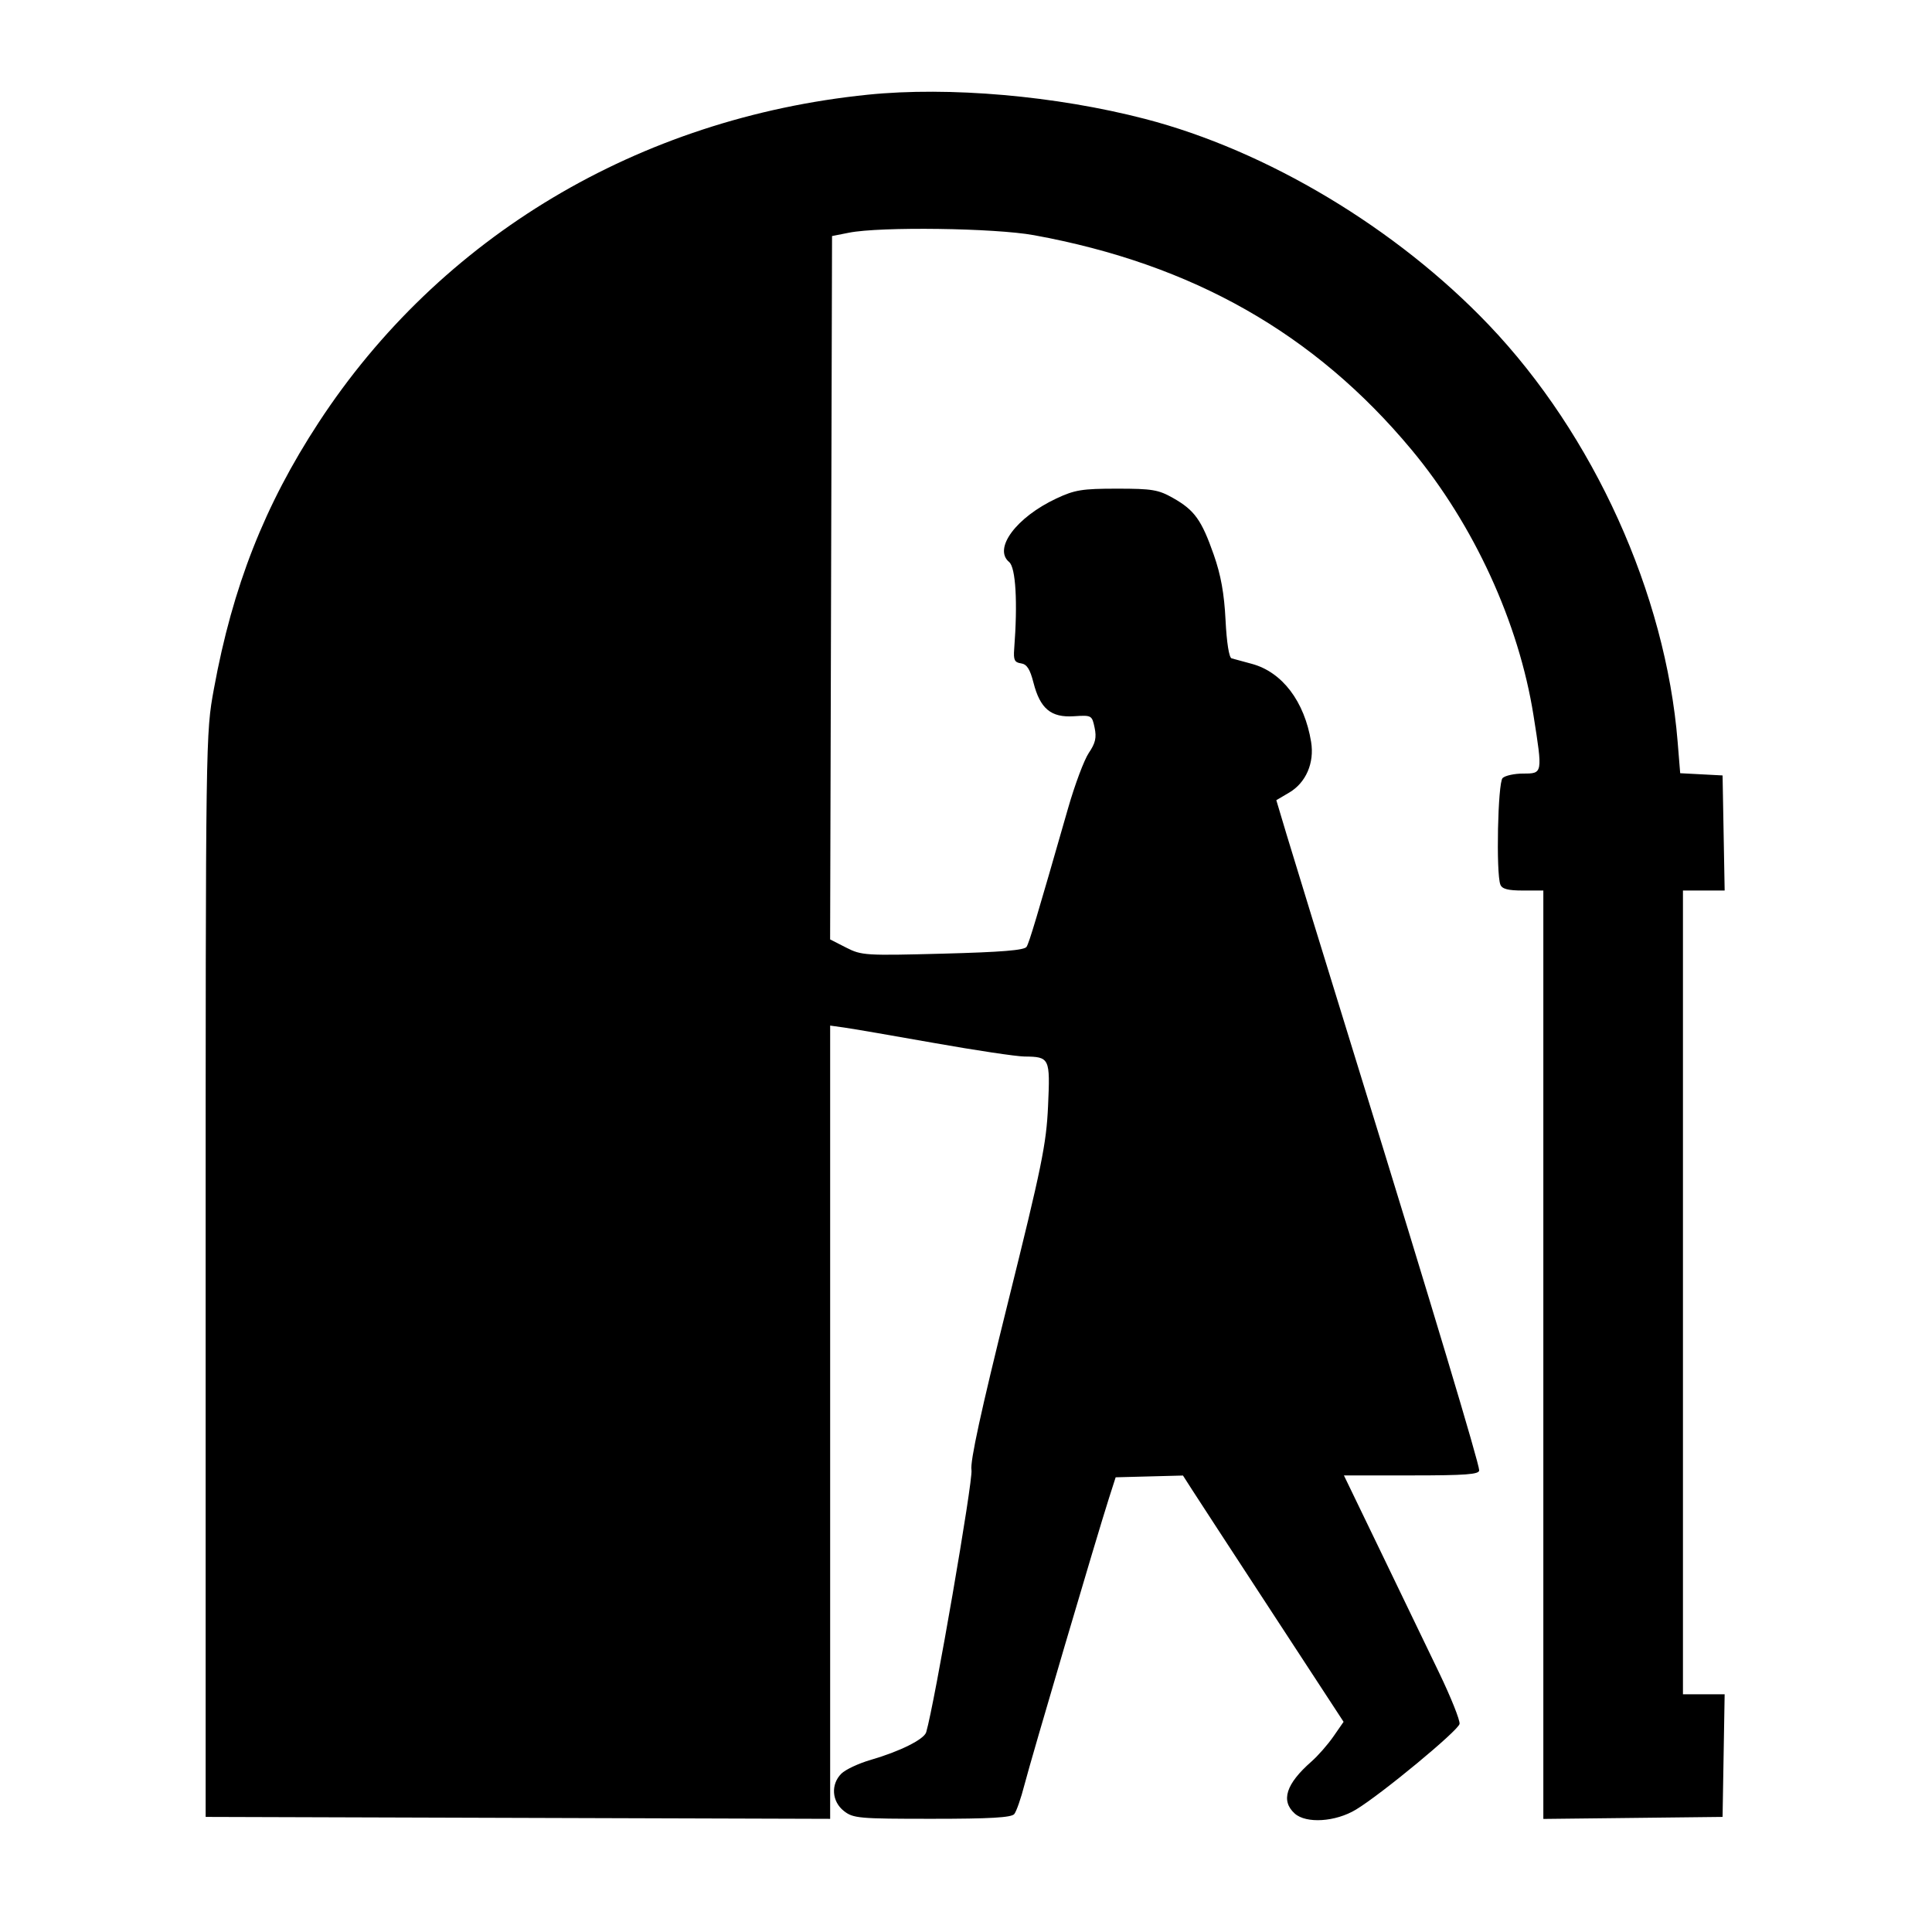
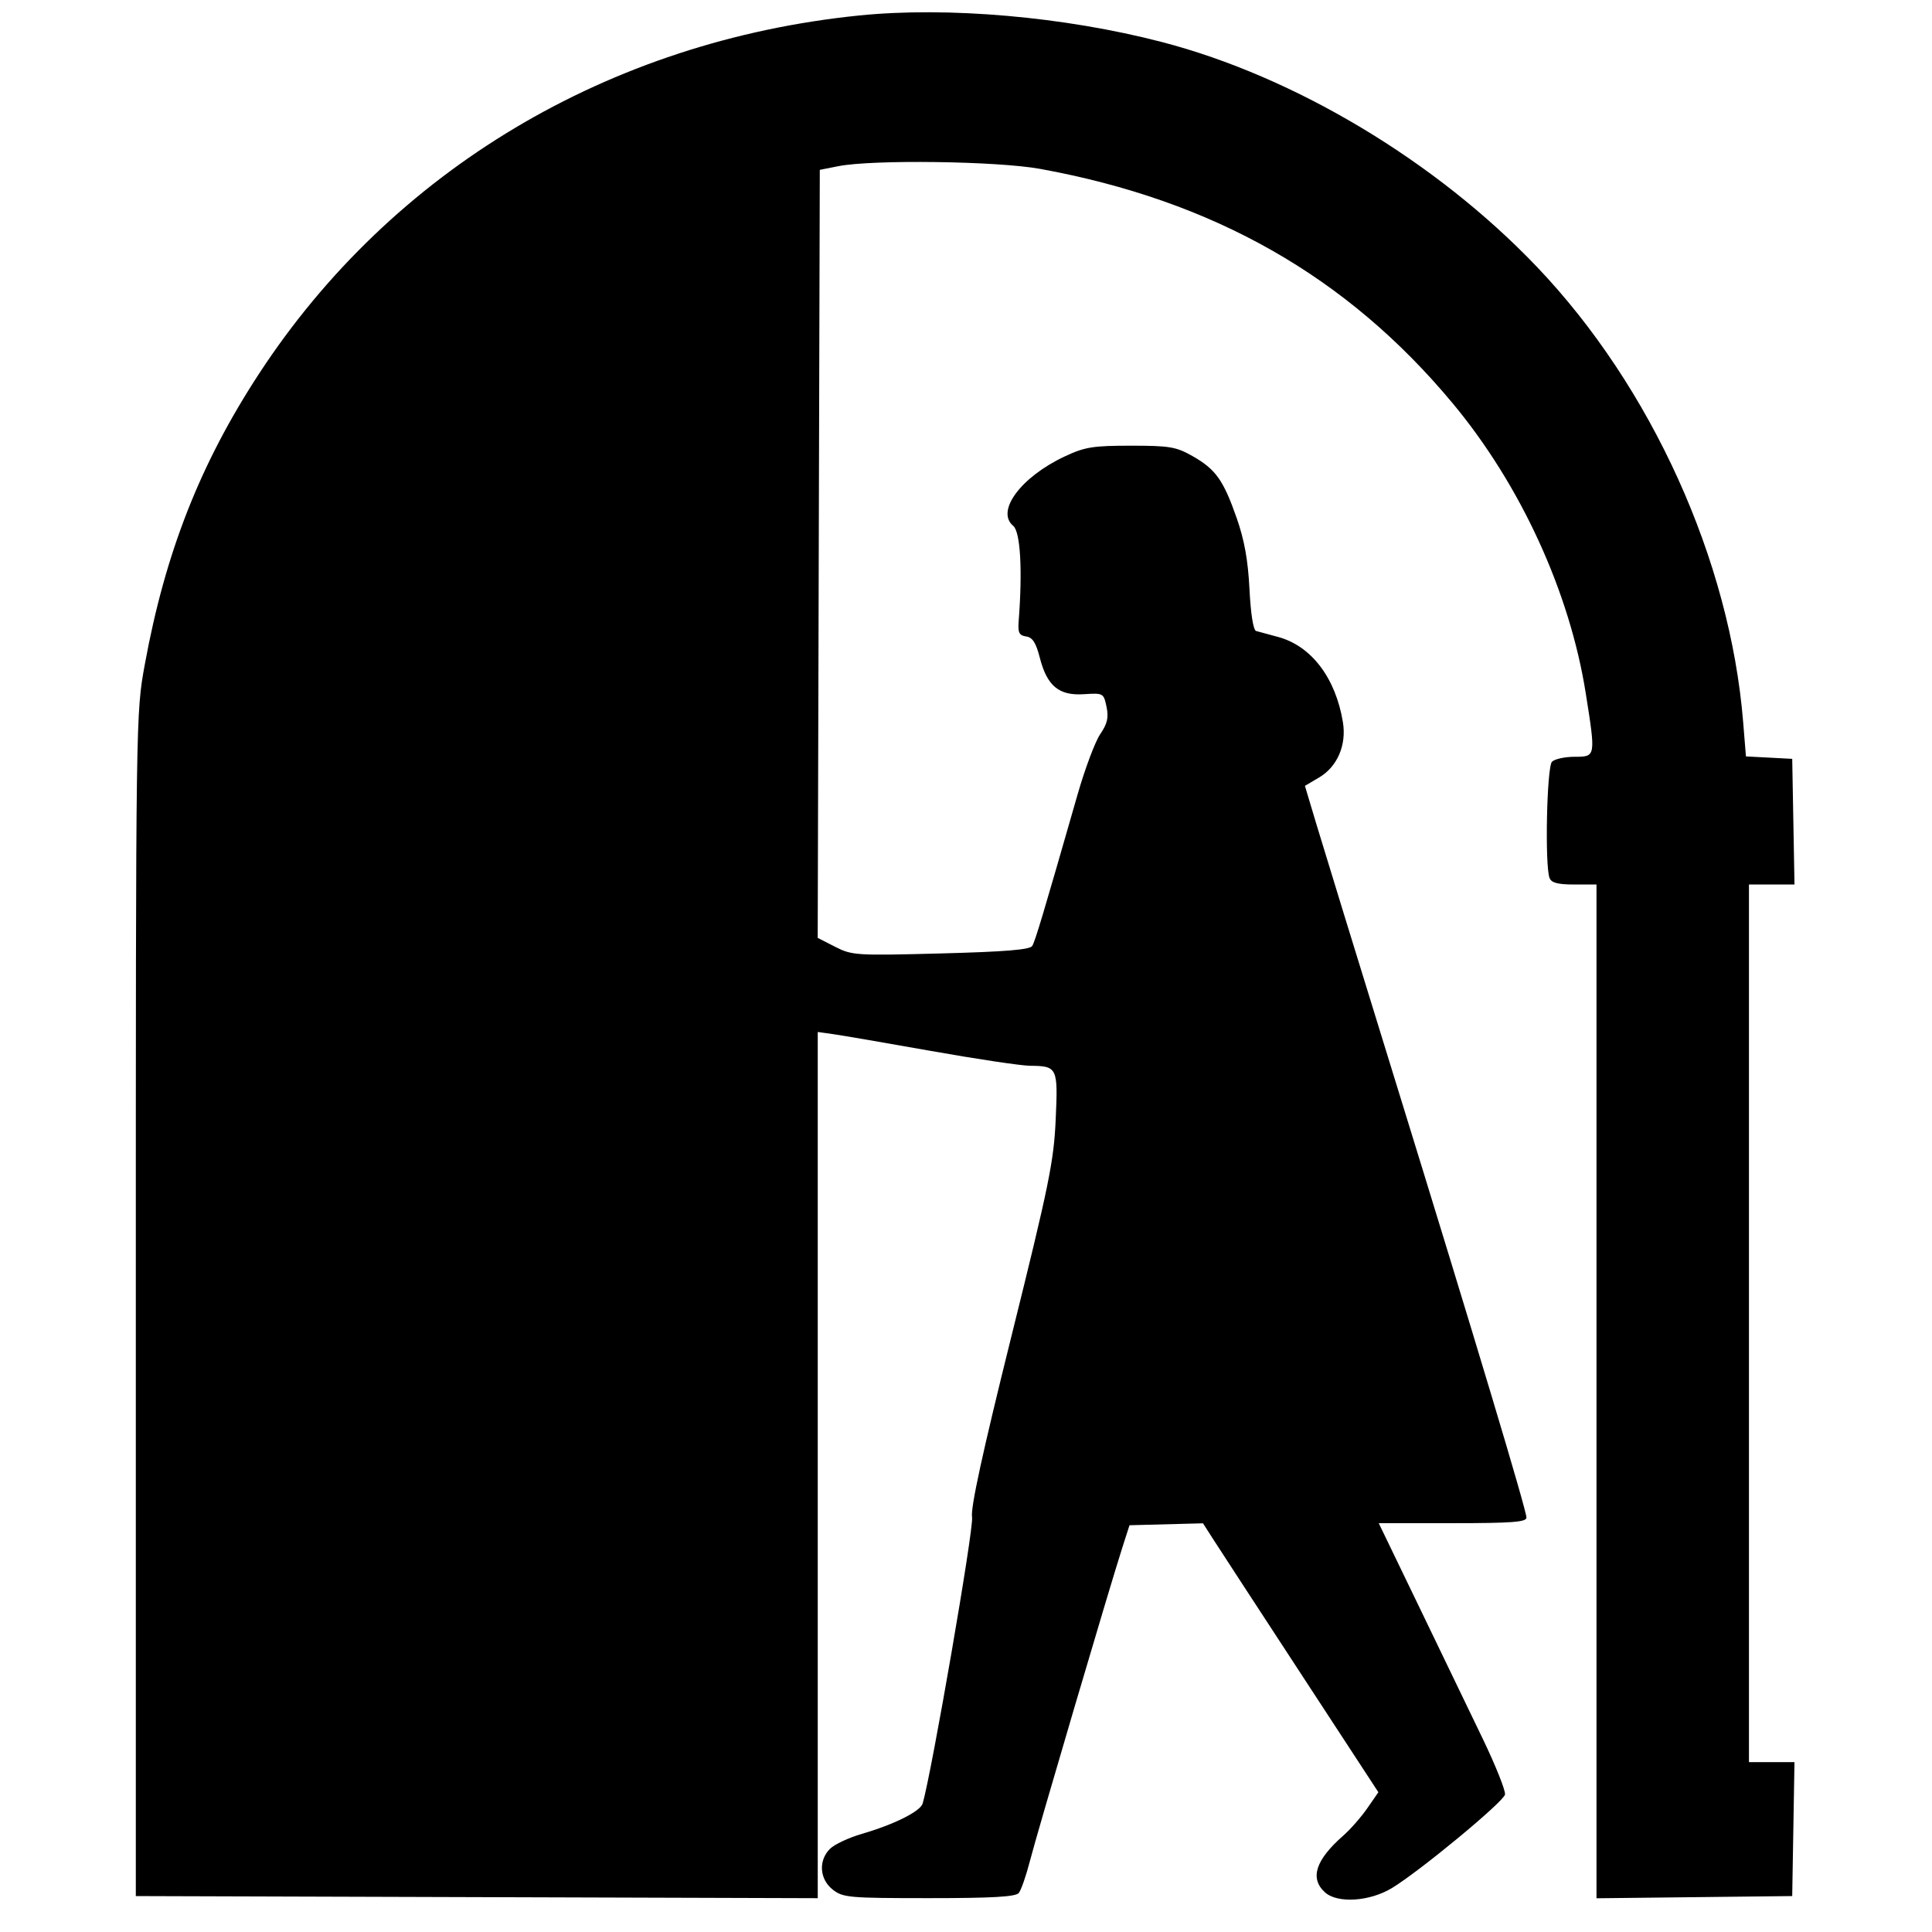
- <svg xmlns="http://www.w3.org/2000/svg" width="512" height="512">
-   <path fill-rule="evenodd" d="M230 25.094C169.29 31.277 116.661 62.696 84.425 112c-14.29 21.856-22.765 43.404-27.727 70.5C54.5 194.5 54.5 194.502 54.5 338v143.5l82.75.256 82.75.256V271.79l3.75.525c2.063.289 12.75 2.125 23.75 4.079s21.8 3.571 24 3.595c6.681.07 6.825.372 6.244 13.15-.459 10.098-1.649 15.917-10.7 52.334-7.085 28.506-10.004 41.928-9.593 44.115.473 2.522-9.83 62.168-11.999 69.465-.565 1.9-6.978 5.096-14.741 7.347-3.185.923-6.672 2.561-7.75 3.639-2.842 2.842-2.534 7.365.674 9.888 2.473 1.946 3.907 2.073 23.377 2.073 15.377 0 21.01-.323 21.776-1.25.568-.687 1.784-4.175 2.701-7.75 1.719-6.694 19.263-66.2 22.408-76l1.765-5.5 8.919-.234 8.919-.234 2.391 3.734c1.315 2.054 10.892 16.739 21.282 32.635l18.89 28.901-2.696 3.889c-1.482 2.14-4.105 5.128-5.828 6.641-6.735 5.913-8.174 10.379-4.434 13.763 3.028 2.74 10.838 2.24 16.248-1.04 6.788-4.115 27.105-20.923 27.442-22.702.171-.906-2.252-6.981-5.386-13.5a25114 25114 0 0 0-15.478-32.103l-9.78-20.25h17.924c14.352 0 17.925-.268 17.925-1.346 0-1.822-12.456-43.304-32.026-106.654-8.92-28.875-17.46-56.649-18.978-61.721l-2.76-9.221 3.431-2.024c4.43-2.614 6.698-7.865 5.793-13.411-1.753-10.734-7.647-18.506-15.693-20.692l-5.379-1.461c-.676-.183-1.306-4.158-1.606-10.136-.354-7.057-1.236-11.949-3.121-17.322-3.226-9.198-5.094-11.807-10.75-15.012-3.931-2.228-5.553-2.5-14.911-2.499-9.224 0-11.175.317-16.057 2.606-10.624 4.981-16.791 13.285-12.507 16.84 1.749 1.452 2.286 10.719 1.334 23.053-.223 2.886.094 3.552 1.803 3.796 1.555.223 2.382 1.504 3.313 5.135 1.765 6.887 4.637 9.275 10.683 8.882 4.733-.308 4.818-.261 5.515 3.046.552 2.618.214 4.087-1.532 6.66-1.232 1.815-3.704 8.404-5.493 14.641-8.396 29.275-10.288 35.592-11.007 36.756-.562.909-6.628 1.405-22.167 1.813-20.558.541-21.559.478-25.644-1.606l-4.251-2.169.255-93.199.255-93.2 4.5-.889c8.316-1.644 38.611-1.236 49 .659 42.068 7.674 74.458 26.079 100.082 56.87 16.503 19.829 28.424 45.807 32.317 70.424C408.834 205.013 408.837 205 403.7 205c-2.365 0-4.84.54-5.5 1.2-1.263 1.263-1.765 25.164-.593 28.218.45 1.172 2.005 1.582 6 1.582H409v246.036l23.75-.268 23.75-.268.275-16.25.275-16.25H446V236h11.052l-.276-15.25-.276-15.25-5.616-.296-5.616-.296-.676-8.328c-3.185-39.246-22.253-81.339-50.042-110.47-24.454-25.634-58.758-46.195-91.083-54.593-23.628-6.14-51.944-8.615-73.467-6.423" />
+ <svg xmlns="http://www.w3.org/2000/svg" width="36" height="36" viewBox="0 0 512 512" version="1.1" id="svg1">
+   <defs id="defs1" />
+   <path fill-rule="evenodd" d="M 227.63,4.107 C 161.338,10.859 103.87,45.167 68.669,99.004 53.065,122.87 43.811,146.399 38.393,175.986 c -2.4,13.103 -2.4,13.106 -2.4,169.798 v 156.695 l 90.359,0.28 90.359,0.28 v -229.552 l 4.095,0.573 c 2.253,0.316 13.922,2.32 25.934,4.454 12.011,2.134 23.804,3.899 26.207,3.926 7.295,0.076 7.453,0.406 6.818,14.359 -0.501,11.027 -1.801,17.381 -11.684,57.146 -7.736,31.127 -10.924,45.783 -10.475,48.171 0.516,2.754 -10.734,67.884 -13.102,75.852 -0.617,2.075 -7.62,5.565 -16.096,8.023 -3.478,1.008 -7.285,2.796 -8.463,3.974 -3.103,3.103 -2.767,8.042 0.736,10.797 2.7,2.125 4.266,2.264 25.526,2.264 16.791,0 22.942,-0.353 23.778,-1.365 0.62,-0.75 1.948,-4.559 2.949,-8.463 1.877,-7.31 21.034,-72.287 24.468,-82.988 l 1.927,-6.006 9.739,-0.256 9.739,-0.256 2.611,4.077 c 1.436,2.243 11.894,18.278 23.239,35.636 l 20.627,31.558 -2.944,4.247 c -1.618,2.337 -4.482,5.6 -6.364,7.252 -7.354,6.457 -8.926,11.333 -4.842,15.028 3.306,2.992 11.835,2.446 17.742,-1.136 7.412,-4.493 29.597,-22.847 29.965,-24.789 0.187,-0.989 -2.459,-7.623 -5.881,-14.741 a 27423.207,27423.207 0 0 0 -16.901,-35.055 l -10.679,-22.112 h 19.572 c 15.672,0 19.573,-0.293 19.573,-1.47 0,-1.99 -13.601,-47.286 -34.971,-116.461 -9.74,-31.53 -19.065,-61.858 -20.723,-67.396 l -3.014,-10.069 3.746,-2.21 c 4.837,-2.854 7.314,-8.588 6.326,-14.644 -1.914,-11.721 -8.35,-20.208 -17.136,-22.595 l -5.874,-1.595 c -0.738,-0.2 -1.426,-4.54 -1.754,-11.068 -0.387,-7.706 -1.35,-13.048 -3.408,-18.915 -3.523,-10.044 -5.562,-12.893 -11.738,-16.392 -4.292,-2.433 -6.064,-2.73 -16.282,-2.729 -10.072,0 -12.203,0.346 -17.533,2.846 -11.601,5.439 -18.335,14.507 -13.657,18.388 1.91,1.586 2.496,11.705 1.457,25.173 -0.244,3.151 0.103,3.879 1.969,4.145 1.698,0.244 2.601,1.642 3.618,5.607 1.927,7.52 5.063,10.128 11.665,9.699 5.168,-0.336 5.261,-0.285 6.022,3.326 0.603,2.859 0.234,4.463 -1.673,7.272 -1.345,1.982 -4.045,9.177 -5.998,15.987 -9.168,31.967 -11.234,38.865 -12.019,40.136 -0.614,0.993 -7.237,1.534 -24.205,1.98 -22.448,0.591 -23.541,0.522 -28.002,-1.754 l -4.642,-2.368 0.278,-101.769 0.278,-101.77 4.914,-0.971 c 9.081,-1.795 42.161,-1.35 53.505,0.72 45.936,8.38 81.304,28.477 109.284,62.099 18.02,21.652 31.038,50.019 35.289,76.899 2.659,16.809 2.662,16.795 -2.947,16.795 -2.582,0 -5.285,0.59 -6.006,1.31 -1.379,1.379 -1.927,27.478 -0.648,30.813 0.491,1.28 2.189,1.727 6.552,1.727 h 5.889 v 268.659 l 25.934,-0.293 25.934,-0.293 0.3,-17.744 0.3,-17.744 H 463.491 V 234.406 h 12.068 l -0.301,-16.652 -0.301,-16.652 -6.132,-0.323 -6.132,-0.323 -0.738,-9.094 C 458.476,148.506 437.654,102.543 407.31,70.733 380.608,42.742 343.149,20.291 307.852,11.121 282.052,4.416 251.132,1.714 227.63,4.107" id="path1" style="stroke-width:1.092" />
</svg>
